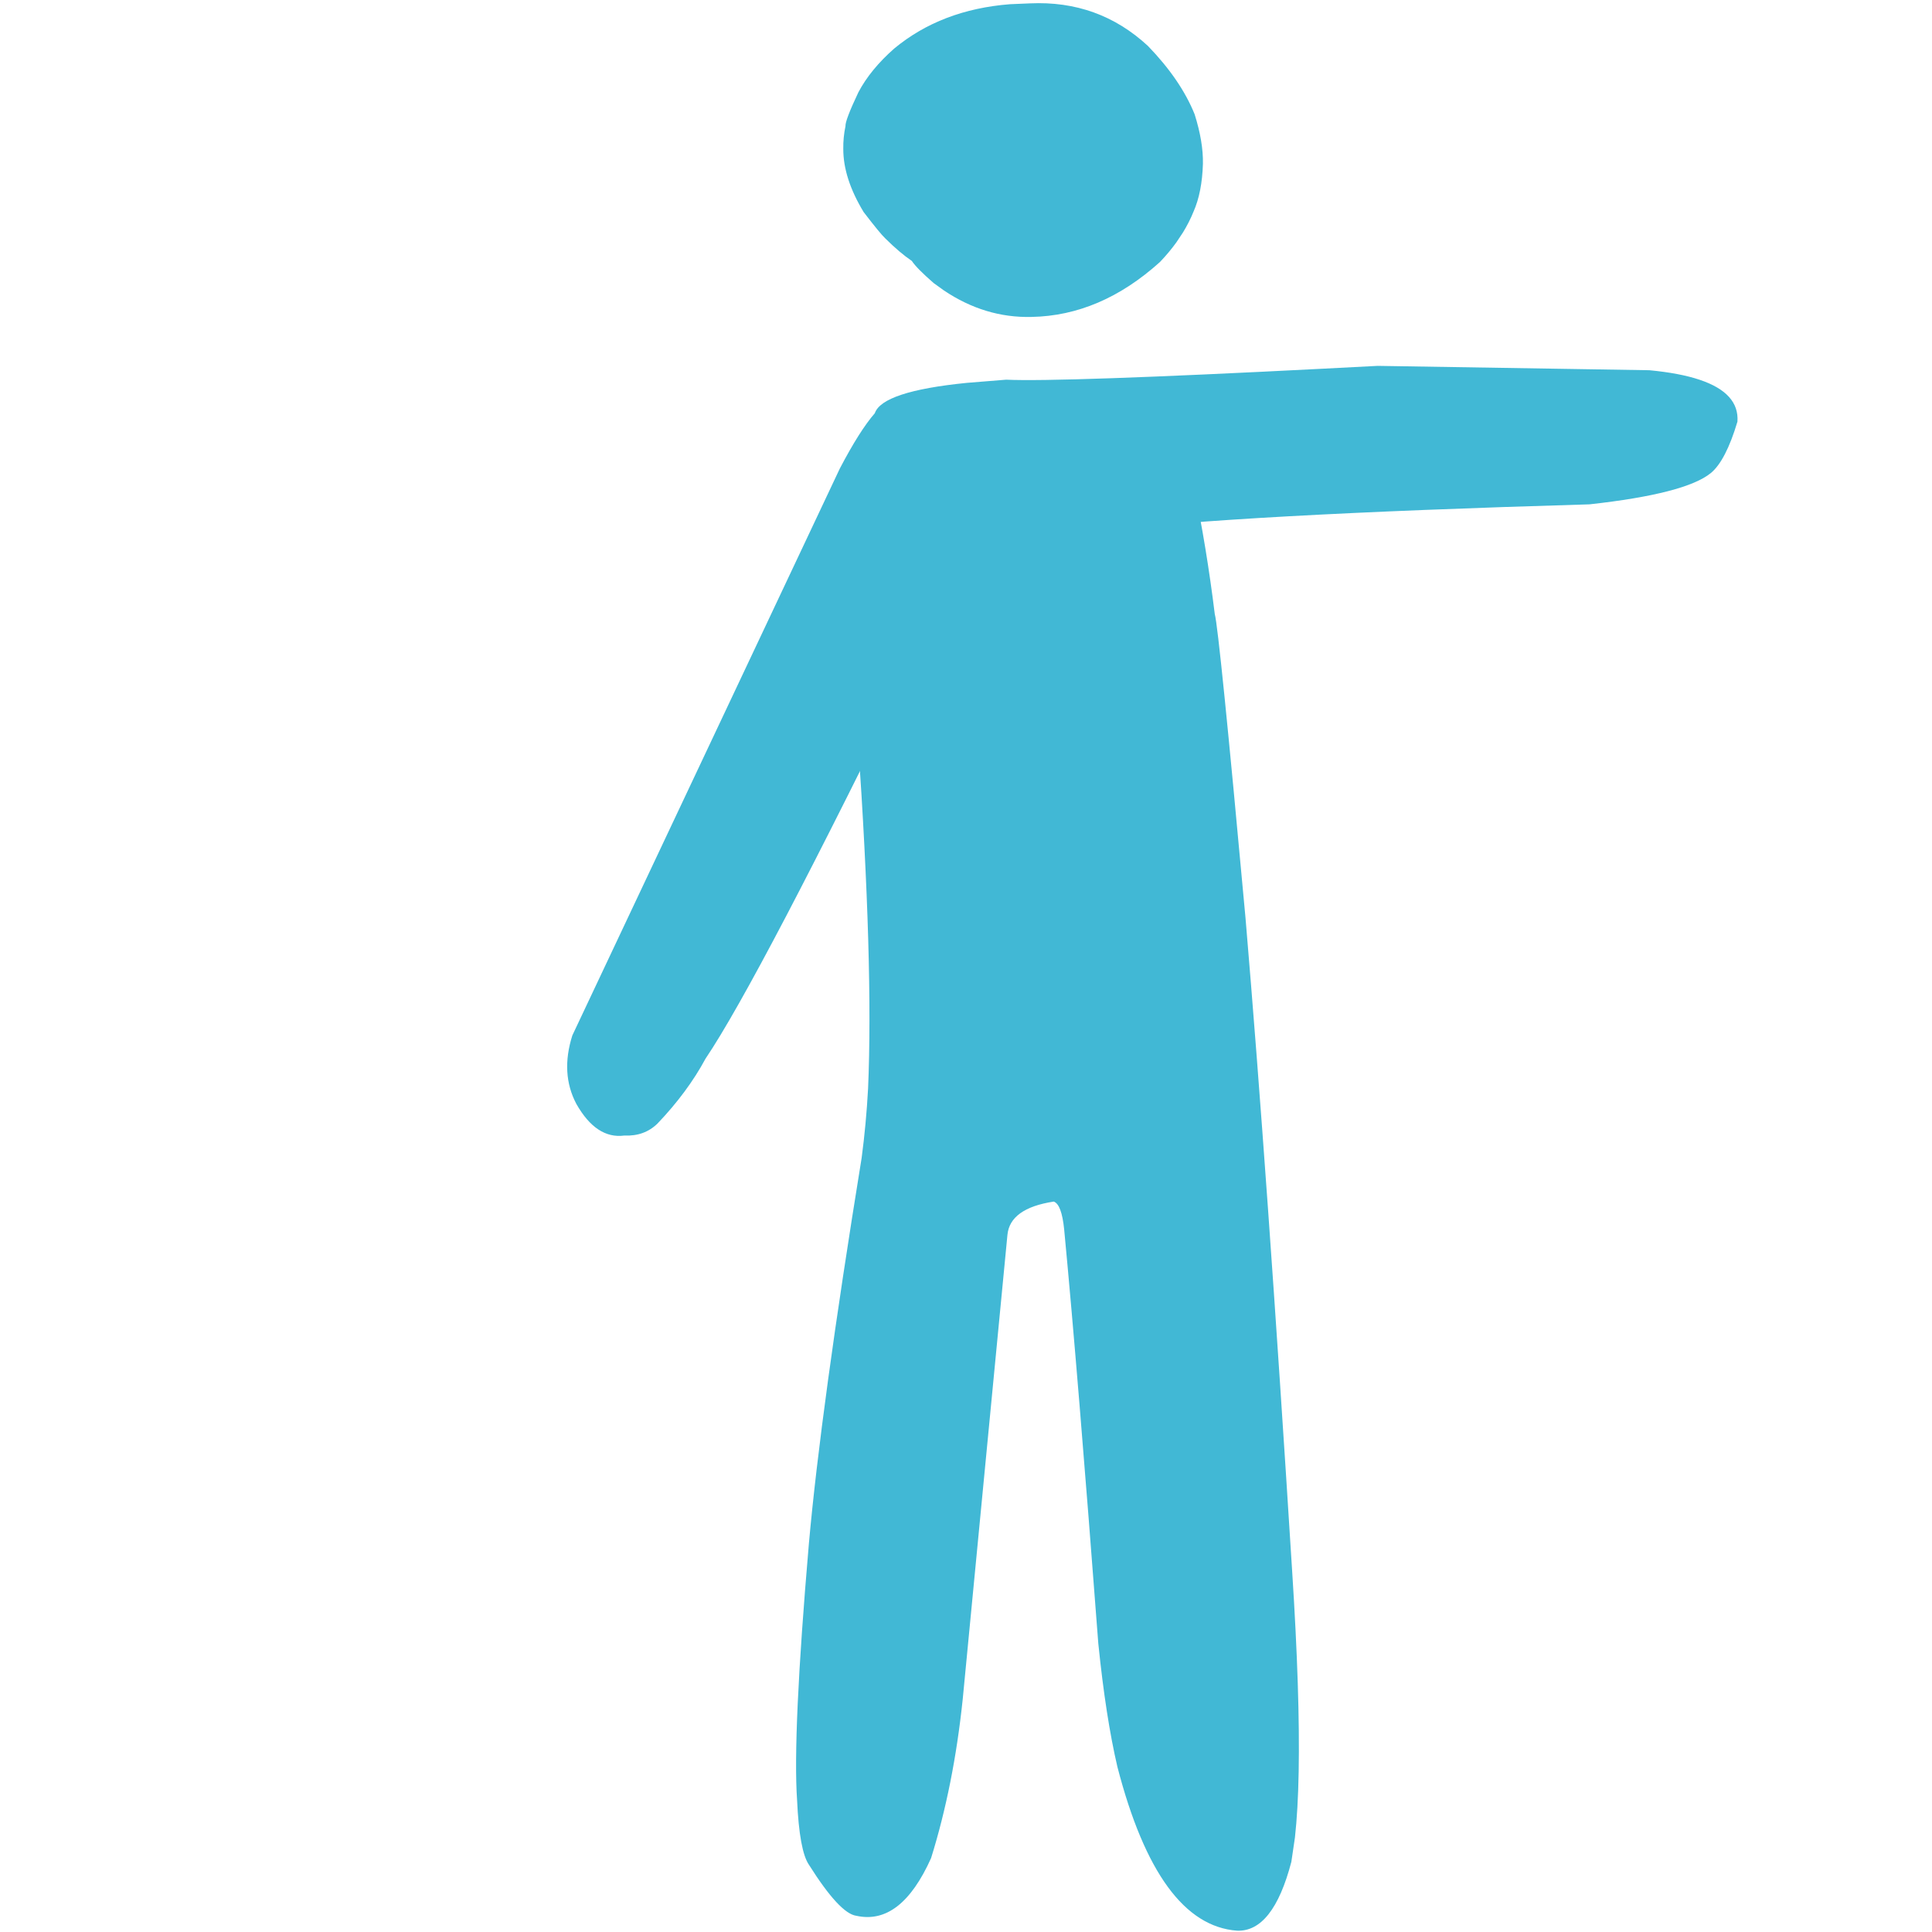
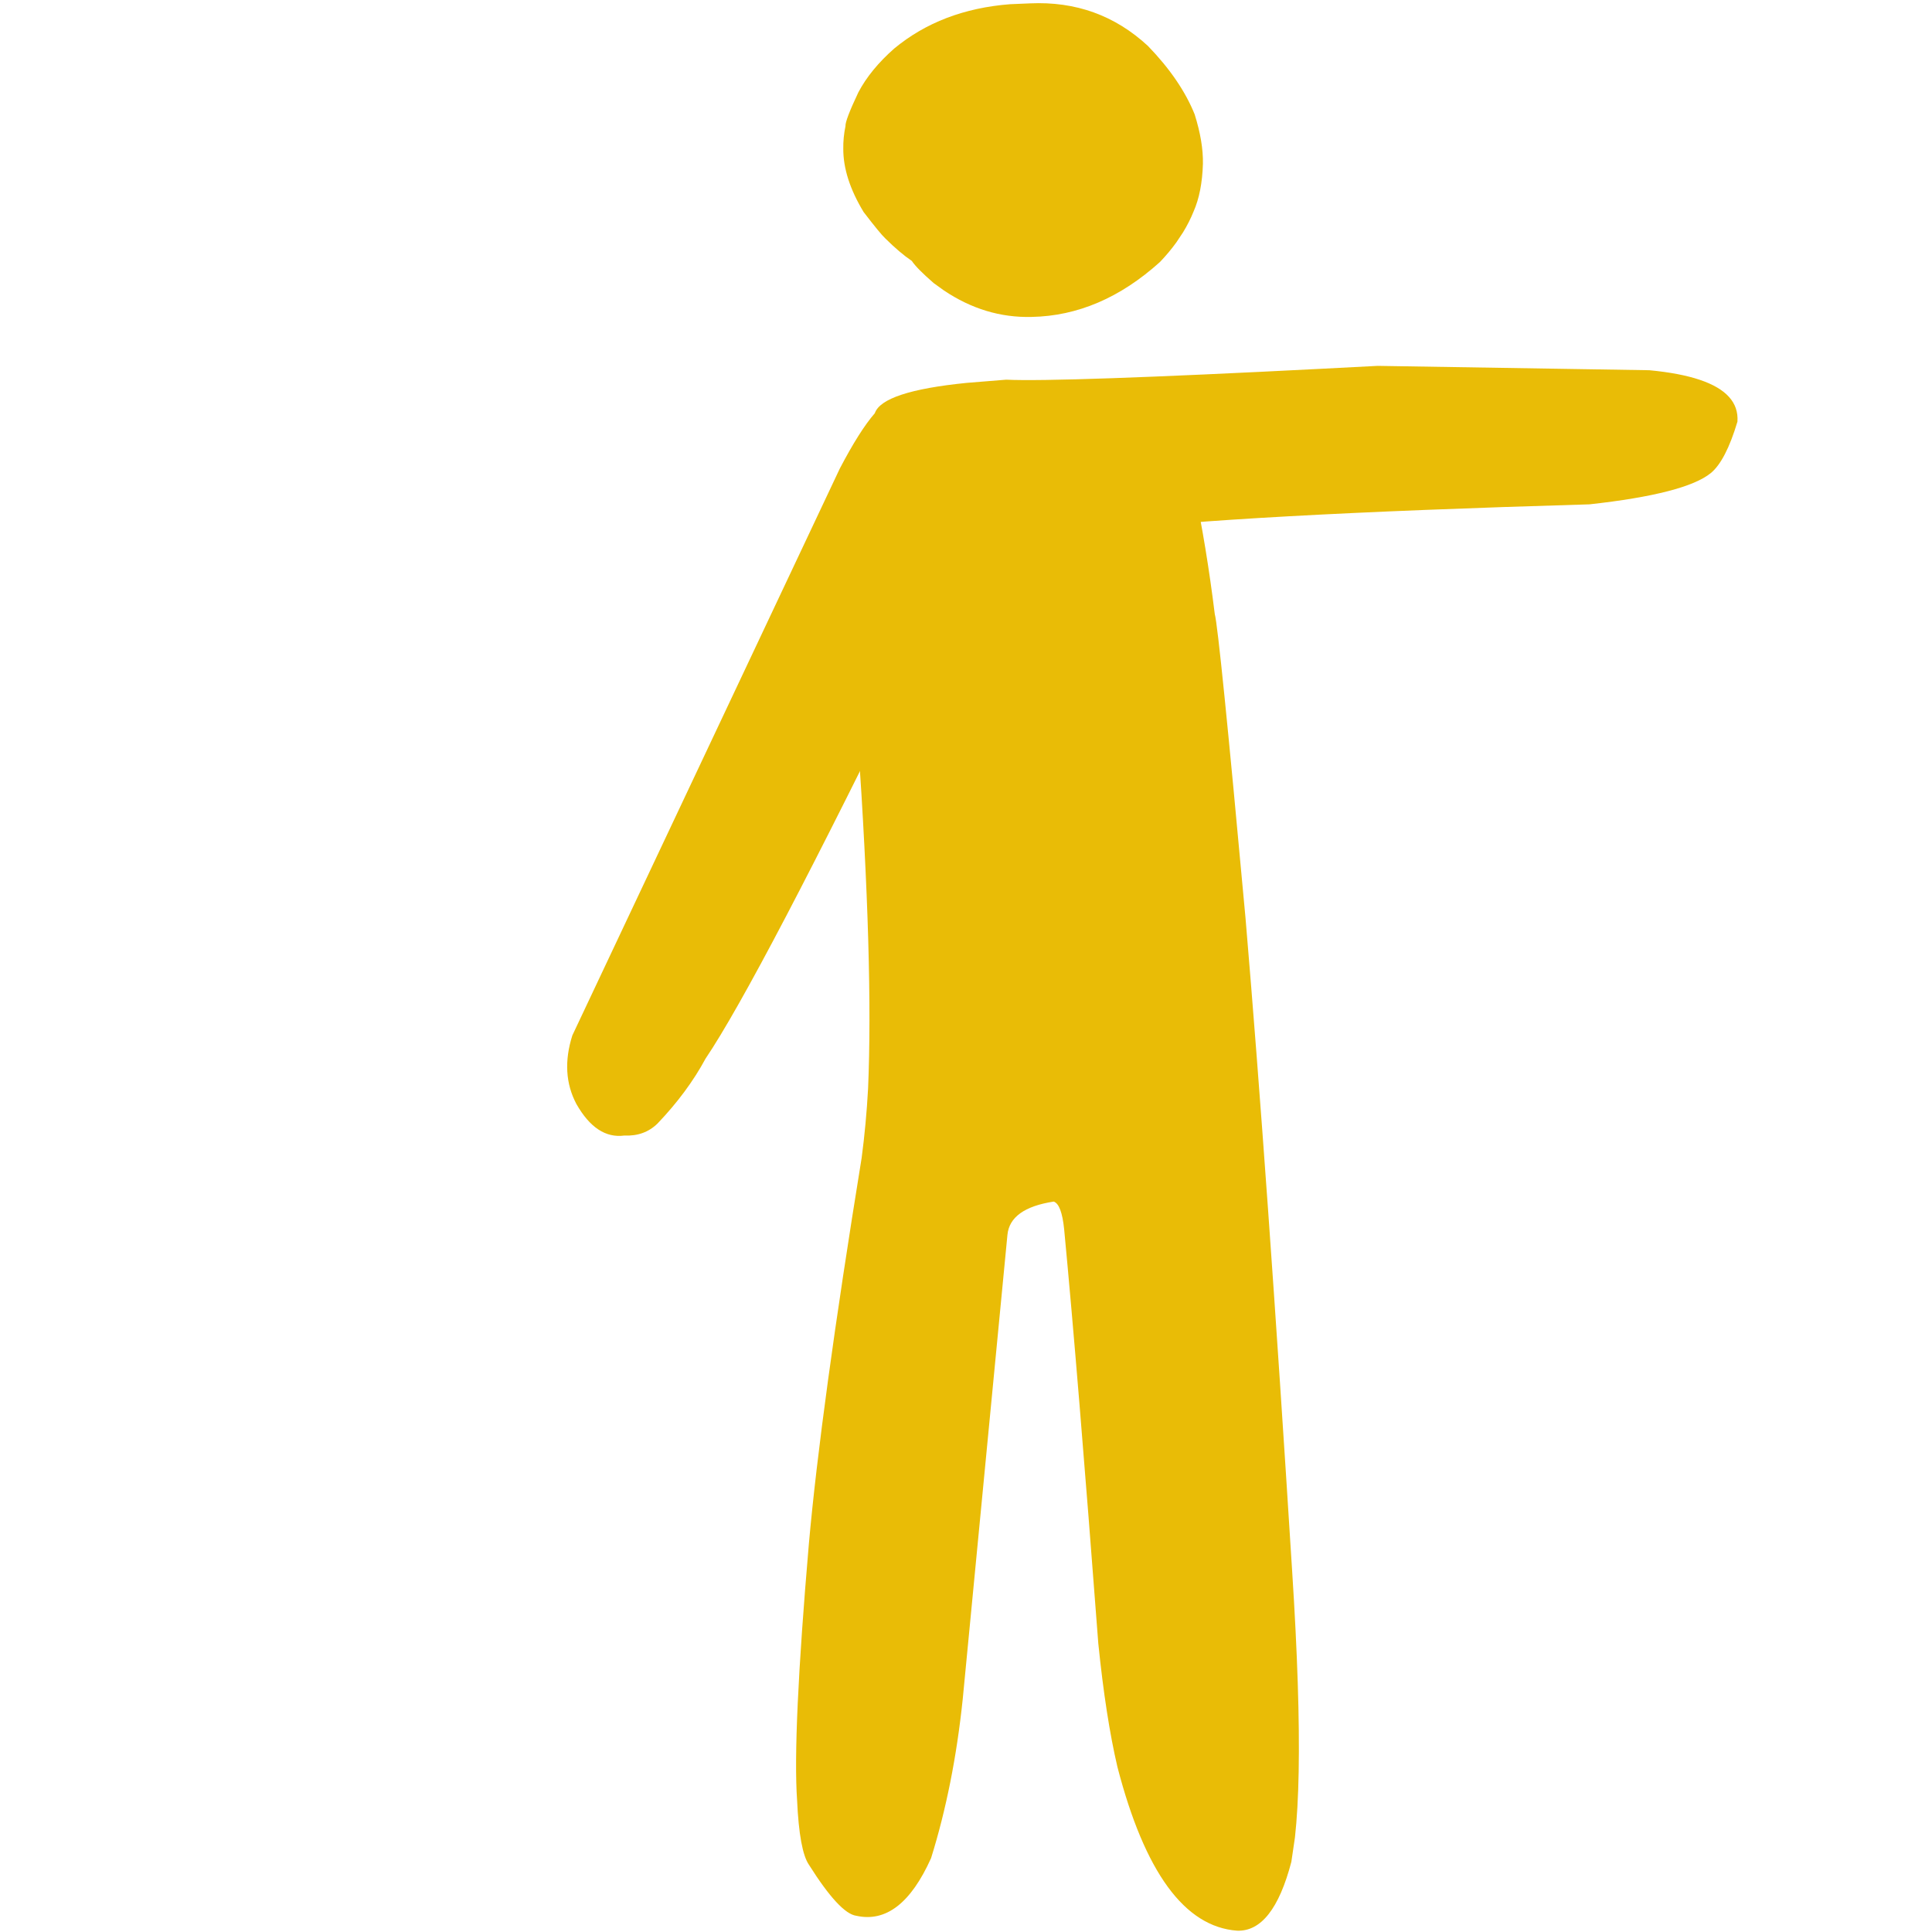
<svg xmlns="http://www.w3.org/2000/svg" width="1024" zoomAndPan="magnify" viewBox="0 0 768 768" height="1024" preserveAspectRatio="xMidYMid meet" version="1.0">
-   <path fill="#41b8d5" d="M 547.641 145.438 L 525.789 146.57 C 456.035 150.145 414.094 151.598 399.961 150.93 L 384.293 152.199 C 361.906 154.441 349.727 158.465 347.75 164.262 C 343.742 168.867 339.109 176.188 333.855 186.223 L 227.516 411.59 C 224.316 421.684 224.848 430.762 229.109 438.828 C 234.422 448.191 240.777 452.383 248.176 451.398 C 253.504 451.637 257.906 450.035 261.391 446.602 C 269.312 438.305 275.672 429.715 280.465 420.824 C 294.547 399.973 323.199 345.258 366.43 256.676 L 438.648 211.145 C 472.547 206.805 536.957 203.25 631.879 200.48 C 657.328 197.668 673.406 193.512 680.117 188.016 C 684.059 184.738 687.574 177.938 690.66 167.605 C 691.191 160.047 686.184 154.5 675.633 150.965 C 670.355 149.195 663.695 147.934 655.648 147.172 L 547.641 145.438 " fill-opacity="1" fill-rule="nonzero" />
-   <path fill="#41b8d5" d="M 409.395 1.34 L 401.527 1.672 C 383.281 3.09 367.922 8.965 355.449 19.305 C 349.152 24.852 344.406 30.648 341.215 36.699 C 337.691 44.145 335.984 48.621 336.094 50.133 C 335.465 53.133 335.172 56.141 335.219 59.16 C 335.191 66.953 337.883 75.328 343.297 84.277 C 347.691 90.012 350.555 93.5 351.891 94.746 C 355.75 98.578 359.277 101.574 362.473 103.734 C 363.738 105.668 366.625 108.594 371.129 112.508 L 375.188 115.438 C 377.914 117.273 380.688 118.867 383.504 120.223 C 386.32 121.582 389.18 122.699 392.086 123.578 C 397.898 125.336 403.887 126.137 410.055 125.984 C 428.316 125.652 445.332 118.375 461.098 104.152 C 463.523 101.613 465.691 99.023 467.602 96.379 L 470.273 92.367 C 471.926 89.668 473.32 86.918 474.453 84.113 C 476.711 79.004 477.953 72.672 478.18 65.121 C 478.293 59.316 477.195 52.754 474.887 45.438 C 471.219 36.328 465.031 27.27 456.328 18.27 C 443.238 6.137 427.594 0.496 409.395 1.34 " fill-opacity="1" fill-rule="nonzero" />
-   <path fill="#41b8d5" d="M 457.414 184.312 L 451.57 184.707 C 434.902 186.707 409.562 196.203 375.543 213.203 L 341.051 294.332 C 345.152 353.879 346.492 400 345.074 432.699 C 344.566 442.109 343.711 451.305 342.516 460.289 C 331.715 526.832 324.723 577.949 321.543 613.652 C 317.199 664.223 315.637 698.207 316.855 715.602 C 317.465 729.059 319.039 737.625 321.582 741.301 C 329.73 754.219 336.004 760.969 340.402 761.551 C 352.172 764.172 362.074 756.535 370.113 738.641 C 376.105 719.438 380.297 698.383 382.695 675.48 L 400.469 490.902 C 401.137 483.844 407.273 479.426 418.875 477.645 C 420.965 478.363 422.348 482.051 423.02 488.695 C 426.637 526.703 431.156 581.562 436.59 653.281 C 438.582 672.891 441.121 689.27 444.199 702.414 C 455.035 744.246 470.887 765.934 491.746 767.477 C 501.277 767.832 508.469 758.707 513.332 740.105 L 514.762 730.402 C 515.562 723.18 516.055 714.461 516.242 704.242 C 516.613 683.805 515.762 657.367 513.676 624.938 C 507.055 519.41 500.863 432.73 495.109 364.902 C 488.102 288.359 484.031 248.09 482.891 244.094 C 480.691 226.254 477.895 209.25 474.504 193.082 C 470.582 186.383 464.883 183.461 457.414 184.312 " fill-opacity="1" fill-rule="nonzero" />
+   <path fill="#e9bc06" d="M 547.641 145.438 L 525.789 146.57 C 456.035 150.145 414.094 151.598 399.961 150.93 L 384.293 152.199 C 361.906 154.441 349.727 158.465 347.75 164.262 C 343.742 168.867 339.109 176.188 333.855 186.223 L 227.516 411.59 C 224.316 421.684 224.848 430.762 229.109 438.828 C 234.422 448.191 240.777 452.383 248.176 451.398 C 253.504 451.637 257.906 450.035 261.391 446.602 C 269.312 438.305 275.672 429.715 280.465 420.824 C 294.547 399.973 323.199 345.258 366.43 256.676 L 438.648 211.145 C 472.547 206.805 536.957 203.25 631.879 200.48 C 657.328 197.668 673.406 193.512 680.117 188.016 C 684.059 184.738 687.574 177.938 690.66 167.605 C 691.191 160.047 686.184 154.5 675.633 150.965 C 670.355 149.195 663.695 147.934 655.648 147.172 L 547.641 145.438 " fill-opacity="1" fill-rule="nonzero" />
+   <path fill="#e9bc06" d="M 409.395 1.34 L 401.527 1.672 C 383.281 3.09 367.922 8.965 355.449 19.305 C 349.152 24.852 344.406 30.648 341.215 36.699 C 337.691 44.145 335.984 48.621 336.094 50.133 C 335.465 53.133 335.172 56.141 335.219 59.16 C 335.191 66.953 337.883 75.328 343.297 84.277 C 347.691 90.012 350.555 93.5 351.891 94.746 C 355.75 98.578 359.277 101.574 362.473 103.734 C 363.738 105.668 366.625 108.594 371.129 112.508 L 375.188 115.438 C 377.914 117.273 380.688 118.867 383.504 120.223 C 386.32 121.582 389.18 122.699 392.086 123.578 C 397.898 125.336 403.887 126.137 410.055 125.984 C 428.316 125.652 445.332 118.375 461.098 104.152 C 463.523 101.613 465.691 99.023 467.602 96.379 L 470.273 92.367 C 471.926 89.668 473.32 86.918 474.453 84.113 C 476.711 79.004 477.953 72.672 478.18 65.121 C 478.293 59.316 477.195 52.754 474.887 45.438 C 471.219 36.328 465.031 27.27 456.328 18.27 C 443.238 6.137 427.594 0.496 409.395 1.34 " fill-opacity="1" fill-rule="nonzero" />
+   <path fill="#e9bc06" d="M 457.414 184.312 L 451.57 184.707 C 434.902 186.707 409.562 196.203 375.543 213.203 L 341.051 294.332 C 345.152 353.879 346.492 400 345.074 432.699 C 344.566 442.109 343.711 451.305 342.516 460.289 C 331.715 526.832 324.723 577.949 321.543 613.652 C 317.199 664.223 315.637 698.207 316.855 715.602 C 317.465 729.059 319.039 737.625 321.582 741.301 C 329.73 754.219 336.004 760.969 340.402 761.551 C 352.172 764.172 362.074 756.535 370.113 738.641 C 376.105 719.438 380.297 698.383 382.695 675.48 L 400.469 490.902 C 401.137 483.844 407.273 479.426 418.875 477.645 C 420.965 478.363 422.348 482.051 423.02 488.695 C 426.637 526.703 431.156 581.562 436.59 653.281 C 438.582 672.891 441.121 689.27 444.199 702.414 C 455.035 744.246 470.887 765.934 491.746 767.477 C 501.277 767.832 508.469 758.707 513.332 740.105 L 514.762 730.402 C 515.562 723.18 516.055 714.461 516.242 704.242 C 516.613 683.805 515.762 657.367 513.676 624.938 C 507.055 519.41 500.863 432.73 495.109 364.902 C 488.102 288.359 484.031 248.09 482.891 244.094 C 480.691 226.254 477.895 209.25 474.504 193.082 C 470.582 186.383 464.883 183.461 457.414 184.312 " fill-opacity="1" fill-rule="nonzero" />
</svg>
